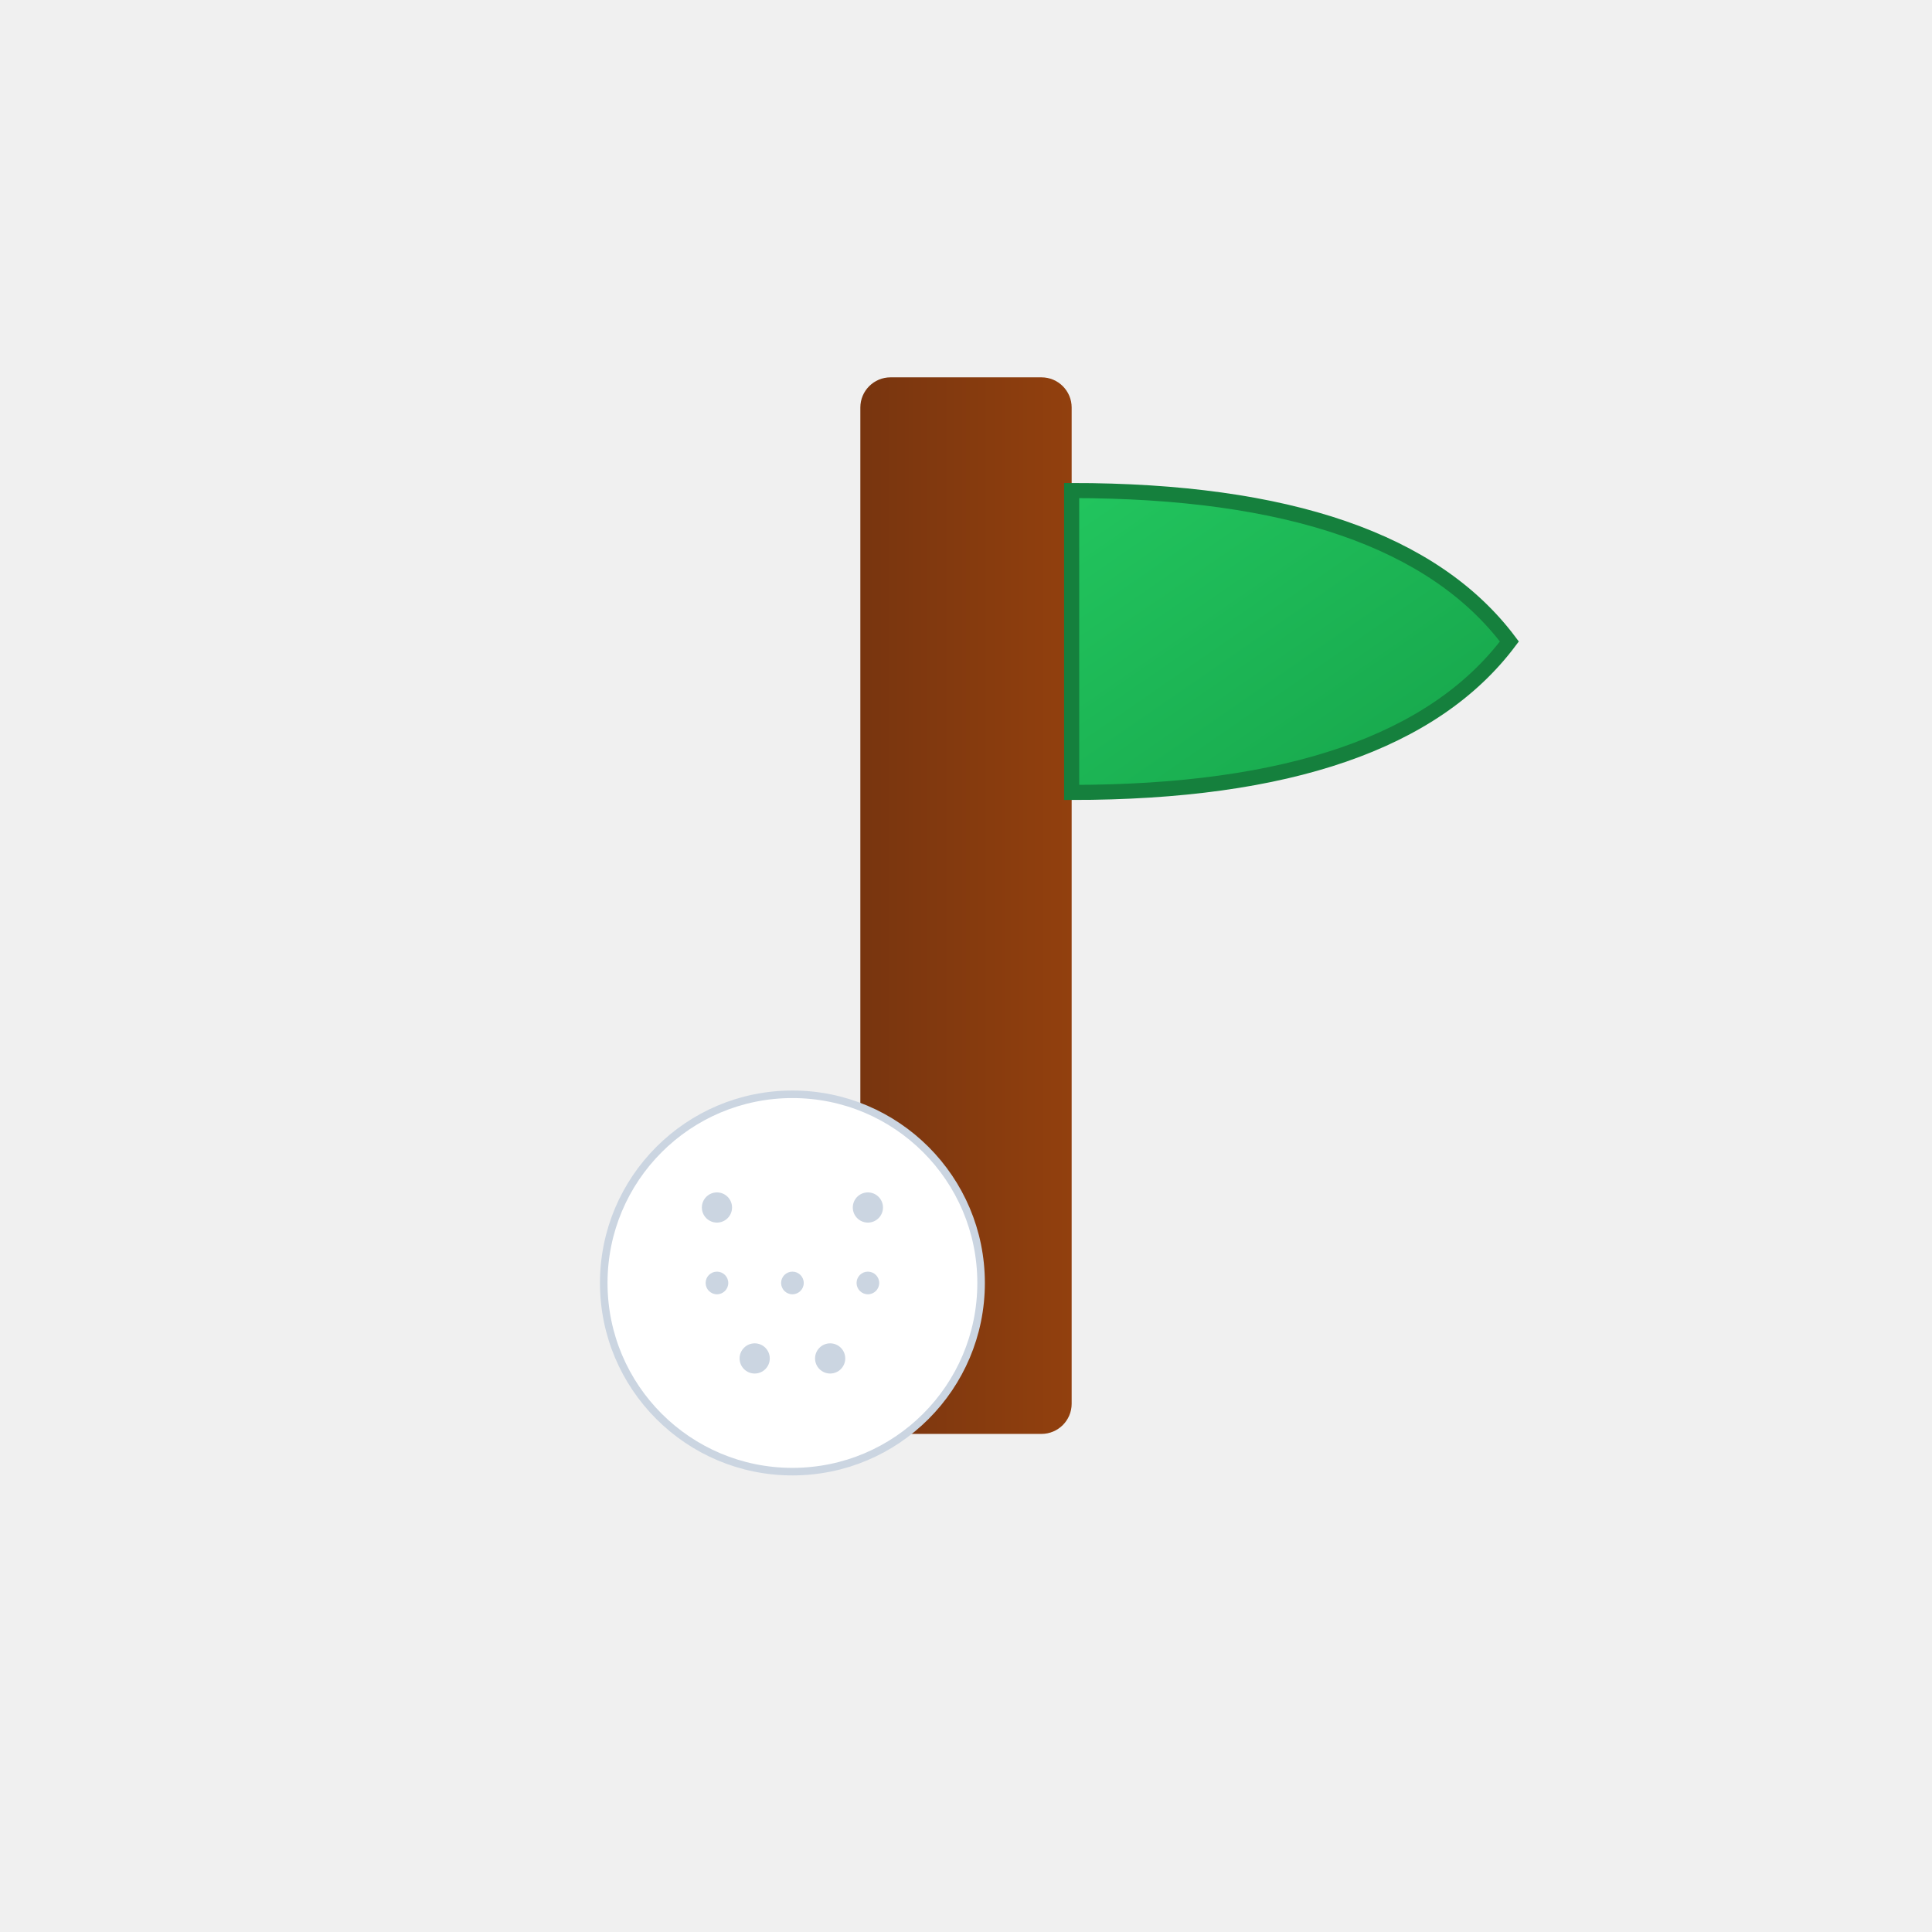
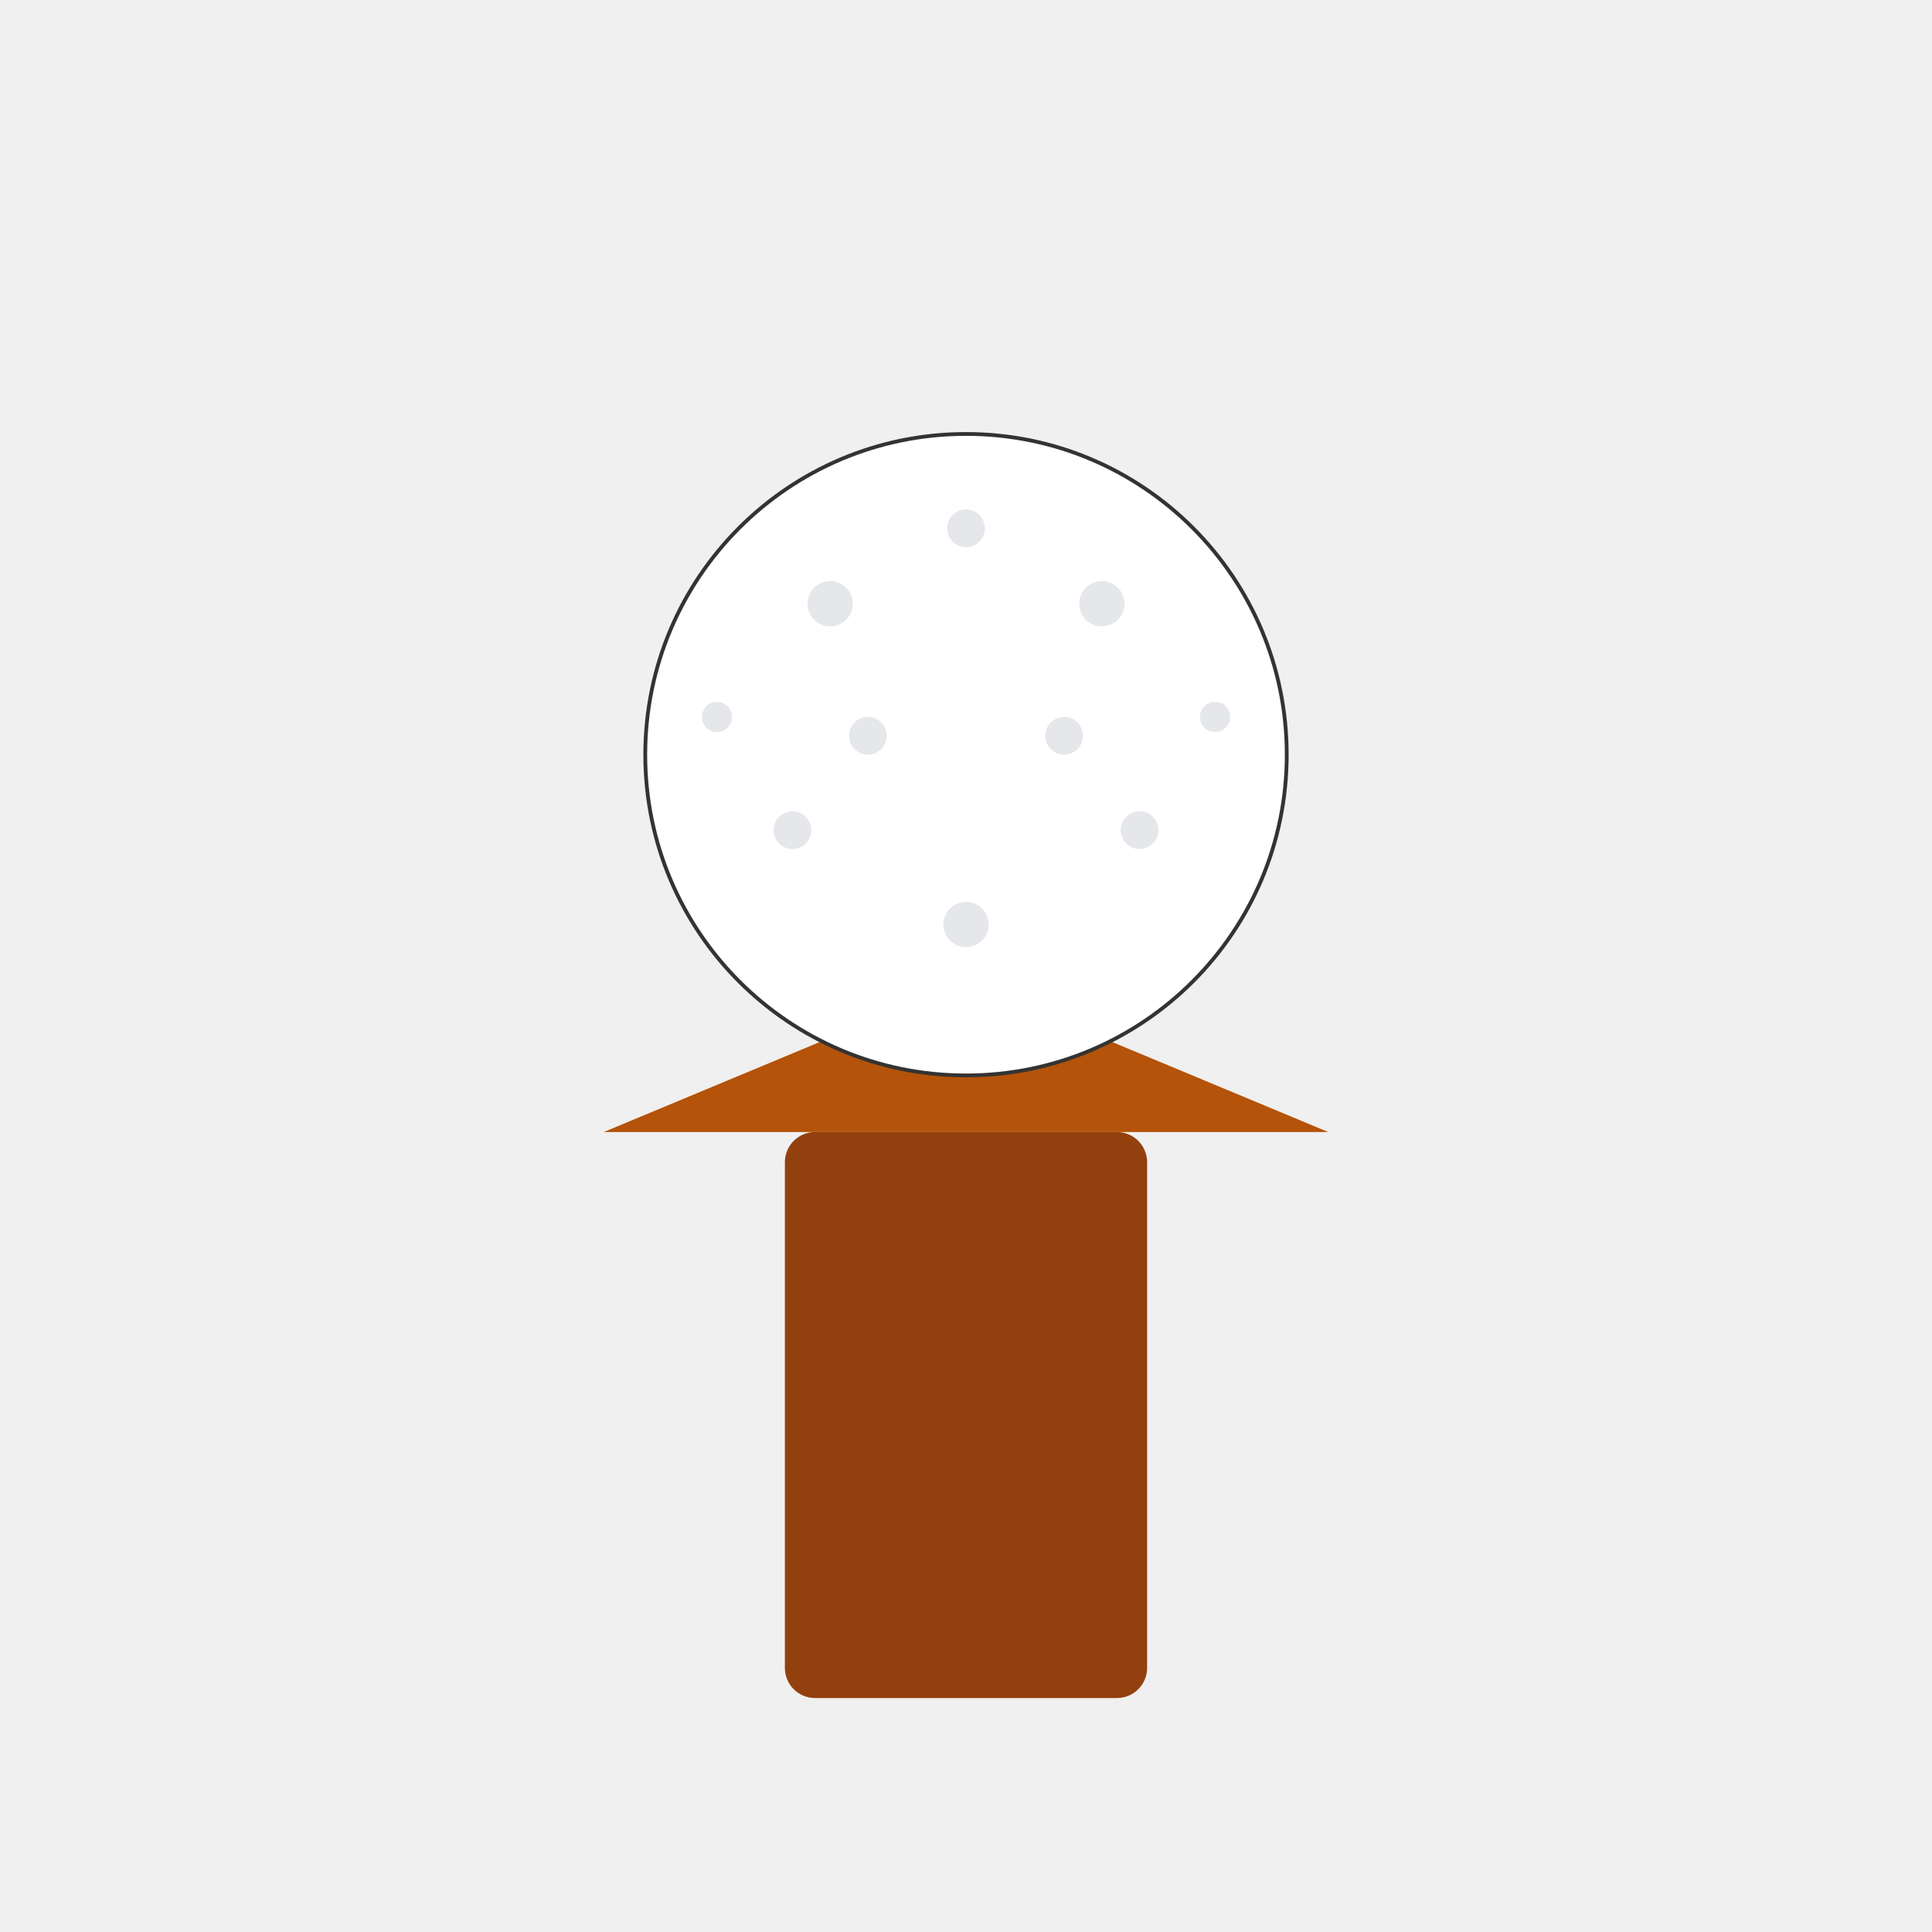
- <svg xmlns="http://www.w3.org/2000/svg" viewBox="0 0 512 512" width="512" height="512">
-   <defs>
-     <linearGradient id="flagGrad" x1="0%" y1="0%" x2="100%" y2="100%">
-       <stop offset="0%" style="stop-color:#22c55e;stop-opacity:1" />
-       <stop offset="100%" style="stop-color:#16a34a;stop-opacity:1" />
-     </linearGradient>
-     <linearGradient id="poleGrad" x1="0%" y1="0%" x2="100%" y2="0%">
-       <stop offset="0%" style="stop-color:#78350f;stop-opacity:1" />
-       <stop offset="100%" style="stop-color:#92400e;stop-opacity:1" />
-     </linearGradient>
-   </defs>
-   <rect x="228" y="100" width="56" height="280" fill="url(#poleGrad)" rx="8" />
-   <path d="M 284 130 Q 370 130 400 170 Q 370 210 284 210 Z" fill="url(#flagGrad)" />
-   <path d="M 284 130 Q 370 130 400 170 Q 370 210 284 210 Z" fill="none" stroke="#15803d" stroke-width="4" />
-   <circle cx="210" cy="340" r="50" fill="white" stroke="#cbd5e1" stroke-width="2" />
-   <circle cx="190" cy="320" r="4" fill="#cbd5e1" />
-   <circle cx="230" cy="320" r="4" fill="#cbd5e1" />
-   <circle cx="200" cy="360" r="4" fill="#cbd5e1" />
-   <circle cx="220" cy="360" r="4" fill="#cbd5e1" />
-   <circle cx="210" cy="340" r="3" fill="#cbd5e1" />
-   <circle cx="190" cy="340" r="3" fill="#cbd5e1" />
-   <circle cx="230" cy="340" r="3" fill="#cbd5e1" />
+ <svg xmlns="http://www.w3.org/2000/svg" viewBox="0 0 512 512">
+   <rect x="208" y="300" width="96" height="150" rx="8" fill="#92400e" />
+   <polygon points="160,300 256,260 352,300" fill="#b45309" />
+   <circle cx="256" cy="200" r="85" fill="#ffffff" stroke="#333" stroke-width="1" />
+   <circle cx="220" cy="160" r="6" fill="#e5e7eb" />
+   <circle cx="292" cy="160" r="6" fill="#e5e7eb" />
+   <circle cx="230" cy="195" r="5" fill="#e5e7eb" />
+   <circle cx="282" cy="195" r="5" fill="#e5e7eb" />
+   <circle cx="256" cy="140" r="5" fill="#e5e7eb" />
+   <circle cx="210" cy="220" r="5" fill="#e5e7eb" />
+   <circle cx="302" cy="220" r="5" fill="#e5e7eb" />
+   <circle cx="256" cy="245" r="6" fill="#e5e7eb" />
+   <circle cx="190" cy="190" r="4" fill="#e5e7eb" />
+   <circle cx="322" cy="190" r="4" fill="#e5e7eb" />
</svg>
